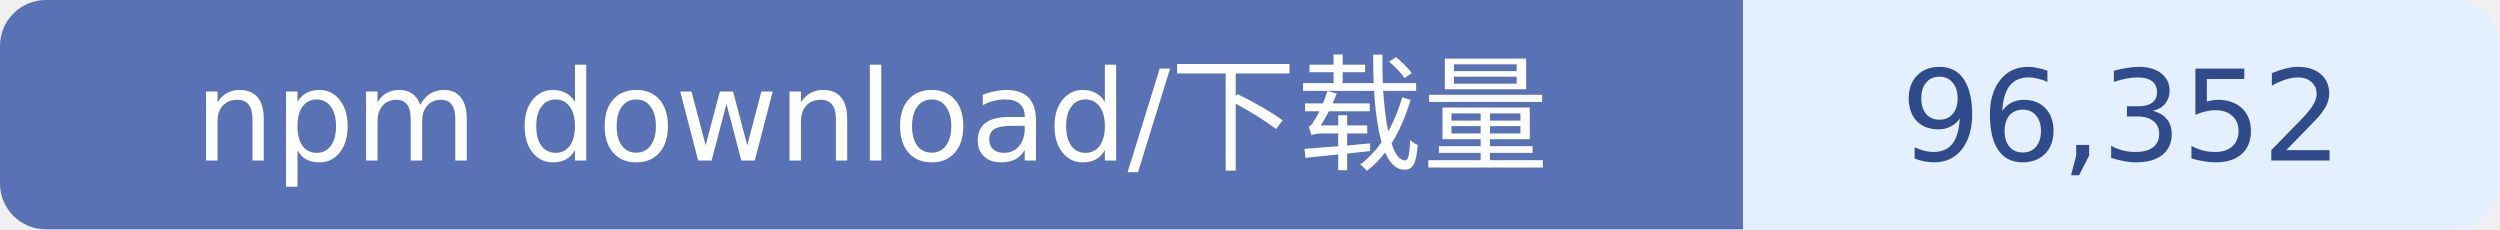
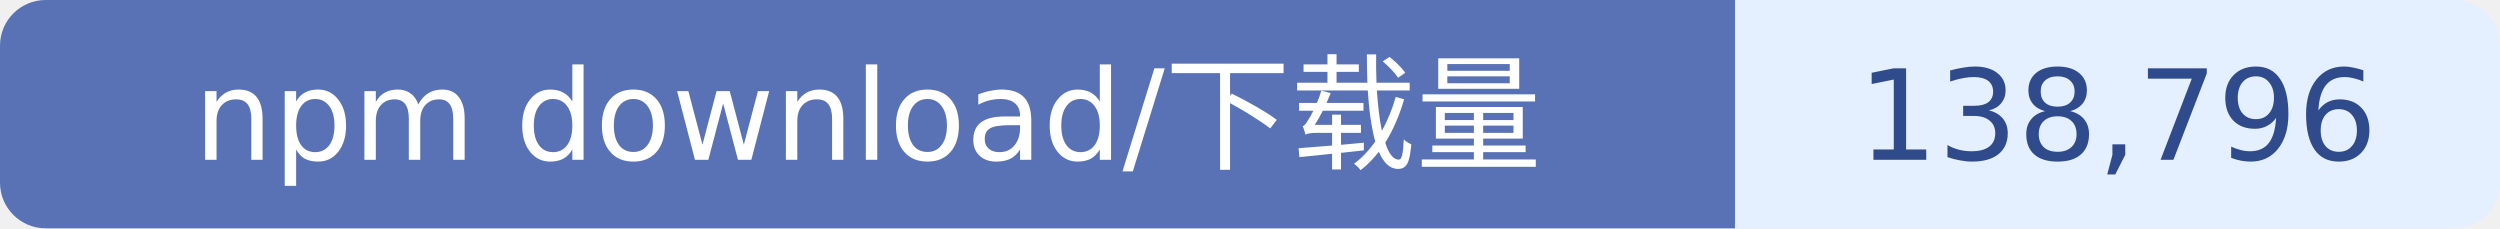
- <svg xmlns="http://www.w3.org/2000/svg" width="218" height="20" role="img" aria-label="npm download/下载量: 96,352">
+ <svg xmlns="http://www.w3.org/2000/svg" width="219" height="20" role="img" aria-label="npm download/下载量: 138,796">
  <clipPath id="r">
-     <rect width="218" height="20" rx="4" />
+     <rect width="219" height="20" rx="4" />
  </clipPath>
  <g clip-path="url(#r)">
    <rect width="152" height="20" fill="#5872b5" />
-     <rect x="152" width="66" height="20" fill="#e4efff" />
+     <rect x="152" width="67" height="20" fill="#e4efff" />
  </g>
  <g font-family="Verdana,DejaVu Sans,sans-serif" font-size="11" text-anchor="middle">
    <text x="76" y="14" fill="#fff">npm download/下载量</text>
-     <text x="185" y="14" fill="#304b8b">96,352</text>
+     <text x="185.5" y="14" fill="#304b8b">138,796</text>
  </g>
</svg>
